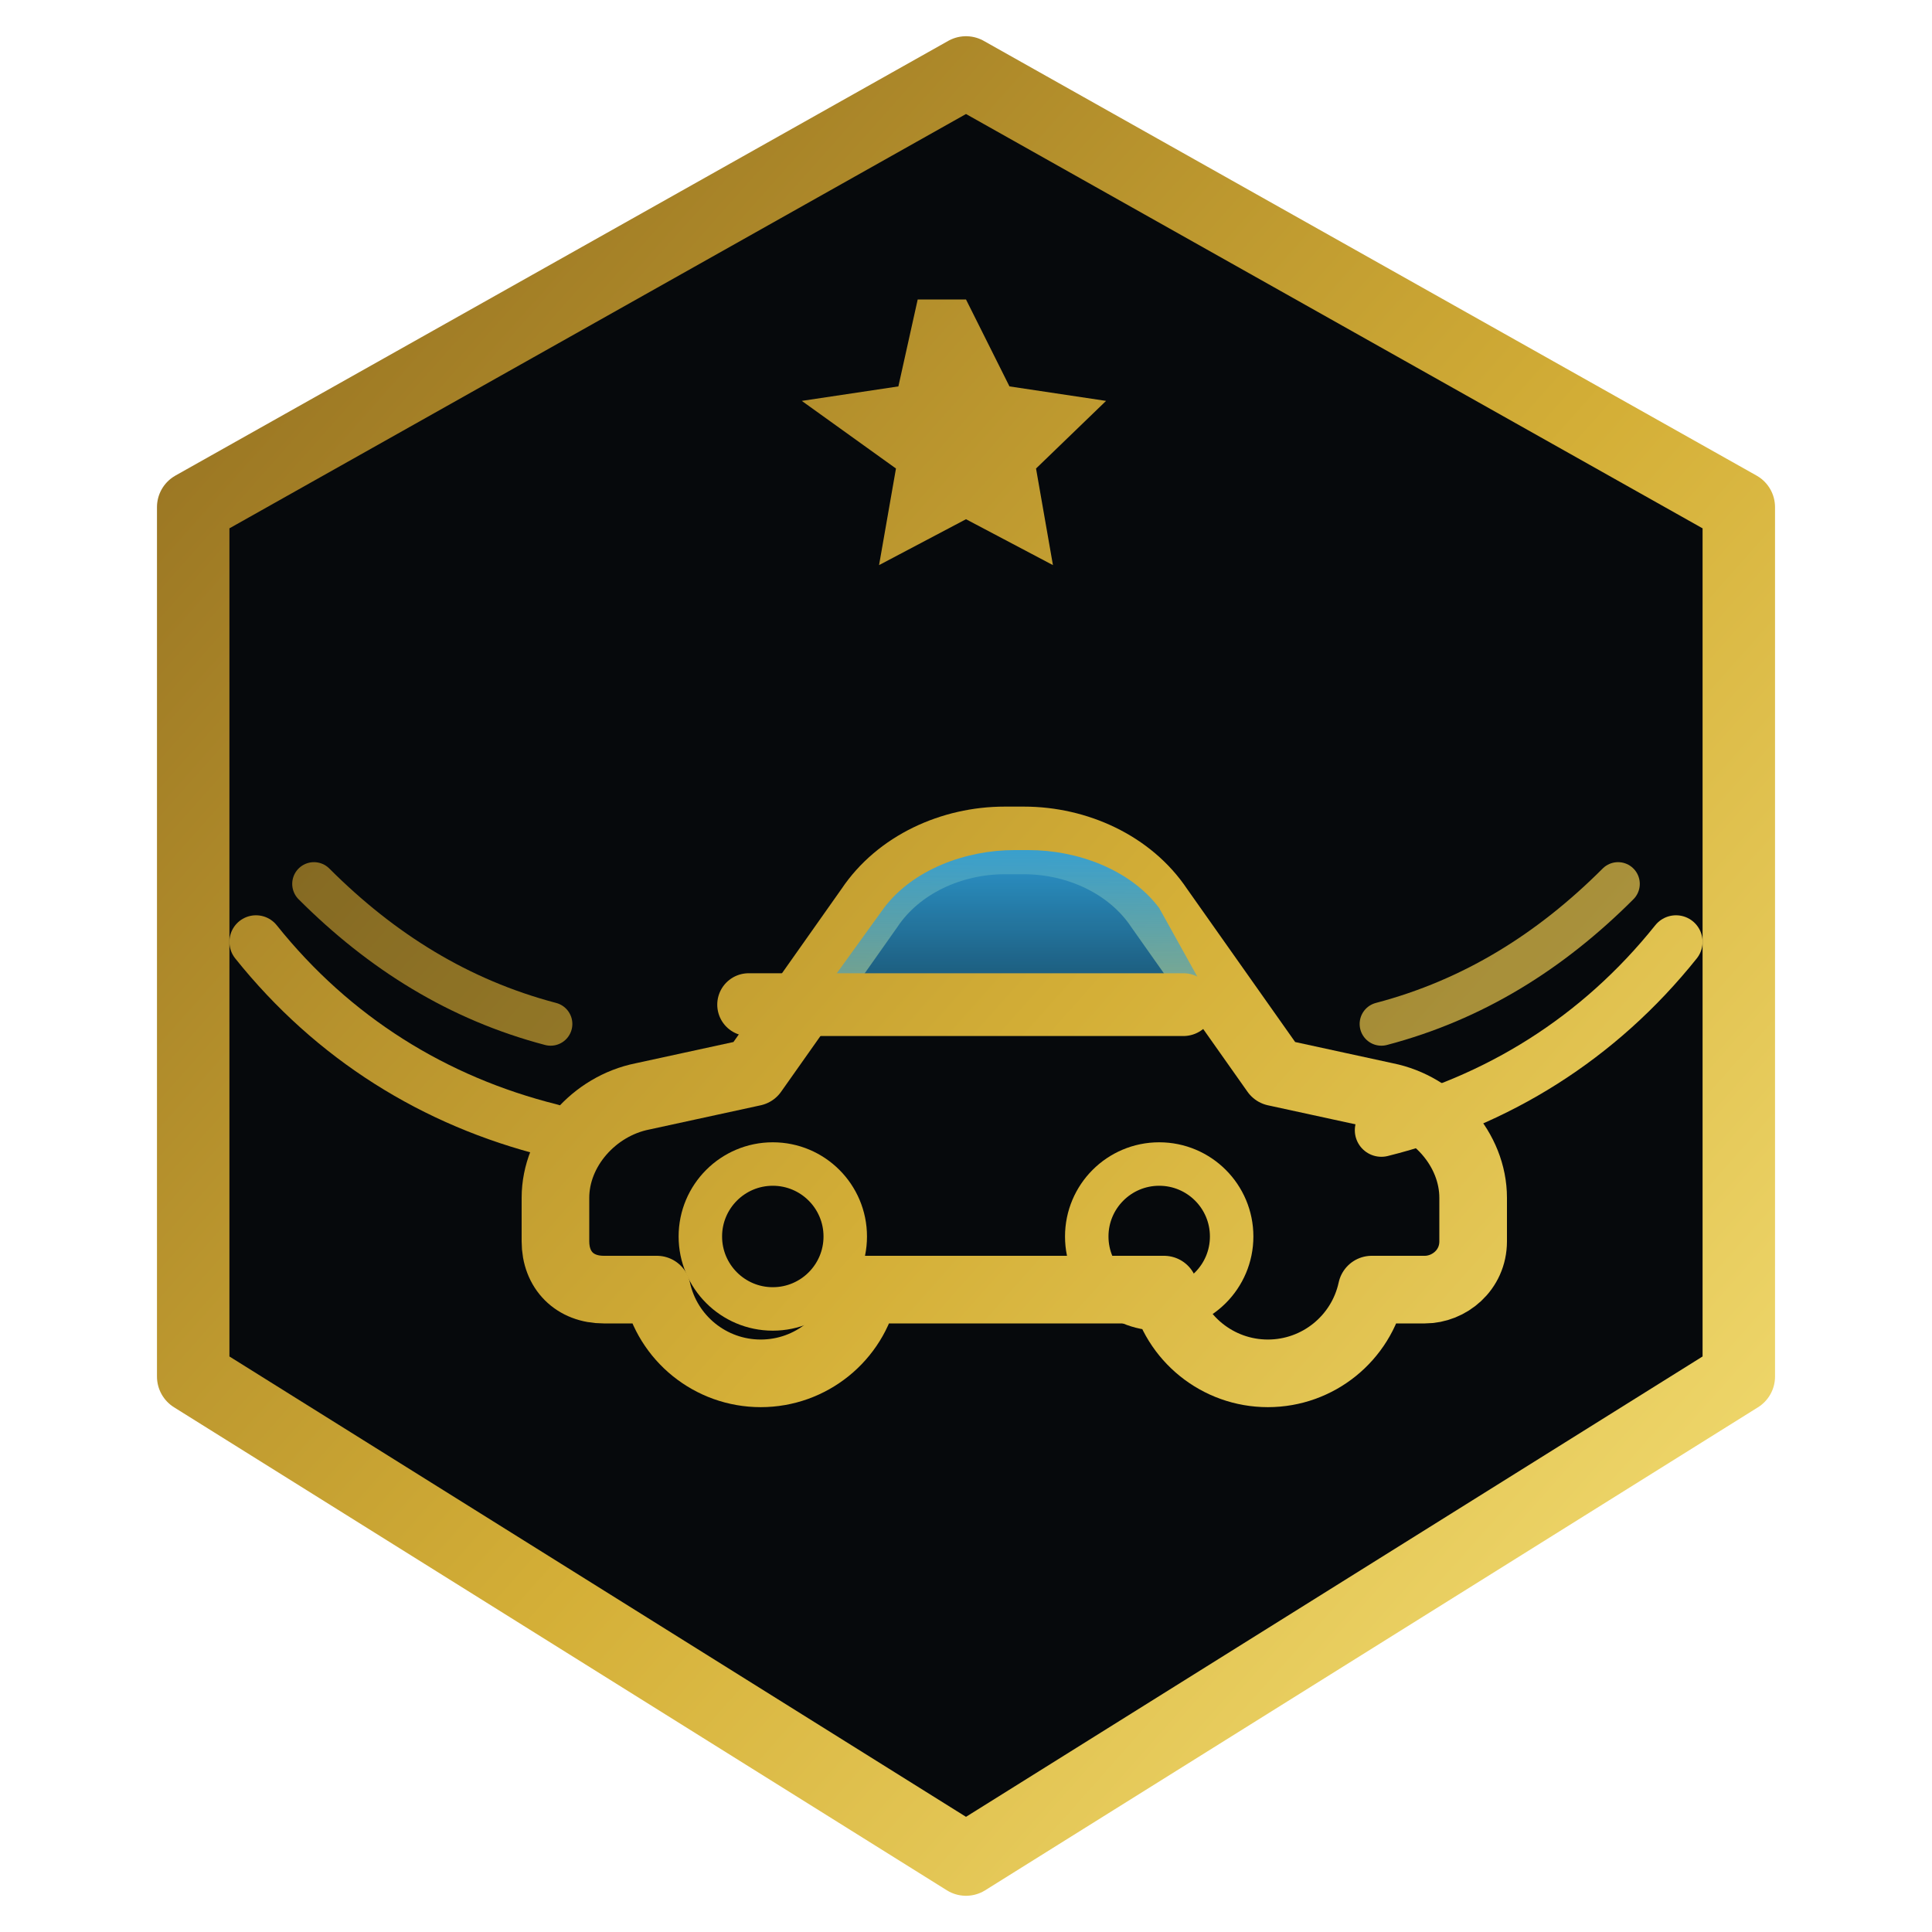
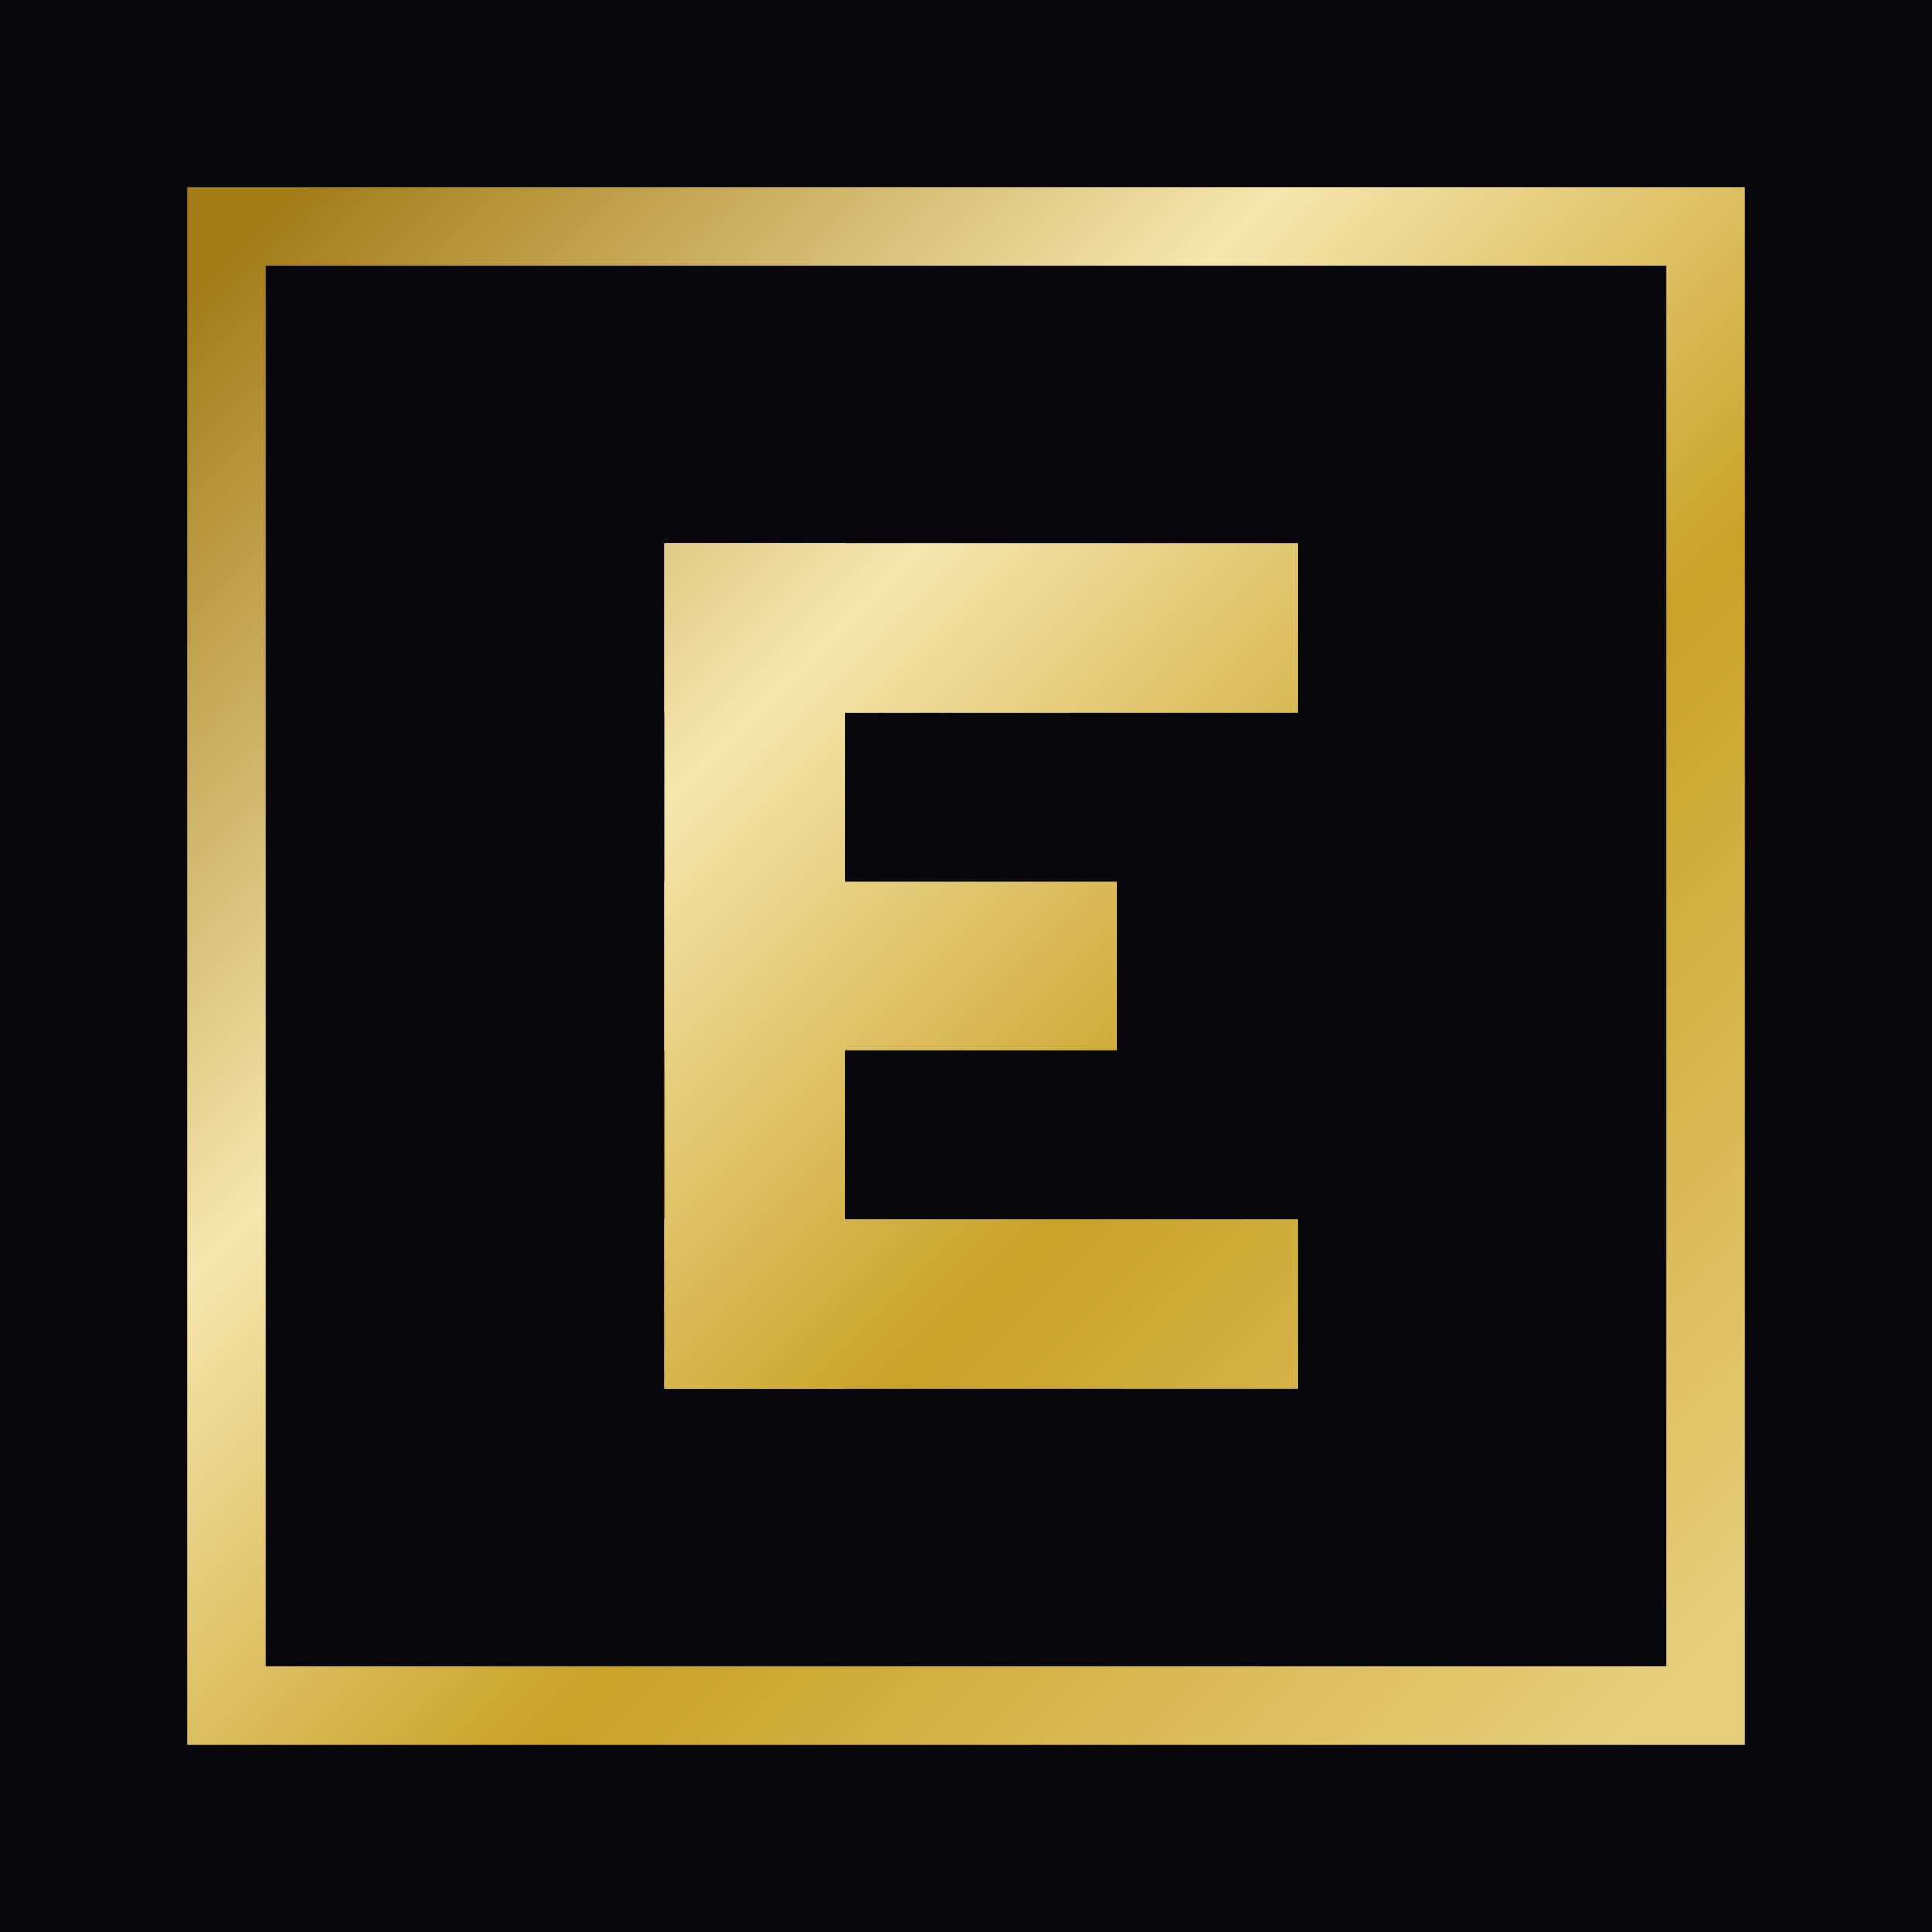
- <svg xmlns="http://www.w3.org/2000/svg" viewBox="0 0 40 40" fill="none">
+ <svg xmlns="http://www.w3.org/2000/svg" viewBox="0 0 64 64" fill="none">
  <defs>
-     <linearGradient id="g" x1="2" y1="4" x2="38" y2="36" gradientUnits="userSpaceOnUse">
-       <stop offset="0" stop-color="#8f6b1f" />
-       <stop offset="0.55" stop-color="#d4af37" />
-       <stop offset="1" stop-color="#f6e27a" />
-     </linearGradient>
-     <linearGradient id="glass" x1="20" y1="17.5" x2="20" y2="21" gradientUnits="userSpaceOnUse">
-       <stop offset="0" stop-color="#2f9fd8" stop-opacity="0.95" />
-       <stop offset="1" stop-color="#2f9fd8" stop-opacity="0.45" />
+     <linearGradient id="g" x1="8" y1="8" x2="56" y2="56" gradientUnits="userSpaceOnUse">
+       <stop offset="0" stop-color="#a37c18" />
+       <stop offset="0.34" stop-color="#f6e6ae" />
+       <stop offset="0.62" stop-color="#c9a227" />
+       <stop offset="1" stop-color="#e8cf7e" />
    </linearGradient>
  </defs>
-   <path d="M20 1.5 36 10.5v18L20 38.5 4 28.5v-18L20 1.5Z" fill="#06090c" stroke="url(#g)" stroke-width="1.5" stroke-linejoin="round" />
-   <path d="M11.4 23.4c-2.4-.6-4.5-1.9-6.1-3.9" stroke="url(#g)" stroke-width="1.1" stroke-linecap="round" />
-   <path d="M11.4 21.2c-1.9-.5-3.5-1.5-4.9-2.9" stroke="url(#g)" stroke-width="0.9" stroke-linecap="round" opacity="0.75" />
-   <path d="M28.6 23.4c2.4-.6 4.5-1.9 6.1-3.9" stroke="url(#g)" stroke-width="1.1" stroke-linecap="round" />
-   <path d="M28.6 21.2c1.9-.5 3.5-1.5 4.9-2.9" stroke="url(#g)" stroke-width="0.9" stroke-linecap="round" opacity="0.75" />
-   <path d="M11.5 24.8c0-1 .8-1.9 1.8-2.1l2.3-.5 2.4-3.4c.6-.9 1.7-1.4 2.8-1.4h.4c1.1 0 2.2.5 2.8 1.4l2.4 3.4 2.3.5c1 .2 1.8 1.1 1.8 2.1v.9c0 .6-.5 1-1 1h-1.1a2.2 2.2 0 0 1-4.3 0h-6.2a2.2 2.2 0 0 1-4.3 0h-1.1c-.6 0-1-.4-1-1v-.9Z" stroke="url(#g)" stroke-width="1.4" stroke-linejoin="round" />
-   <path d="M17 20.6 18.3 18.8c.6-.8 1.7-1.2 2.7-1.2h.3c1 0 2.1.4 2.7 1.2l1 1.8Z" fill="url(#glass)" />
-   <path d="M15.5 20.8h9" stroke="url(#g)" stroke-width="1.3" stroke-linecap="round" />
-   <circle cx="16" cy="25.6" r="1.5" stroke="url(#g)" stroke-width="0.9" />
-   <circle cx="24" cy="25.6" r="1.5" stroke="url(#g)" stroke-width="0.9" />
-   <path d="M20 6.2 20.9 8l2 .3-1.45 1.4.35 2-1.8-.95-1.8.95.35-2L16.6 8.3l2-.3.4-1.8Z" fill="url(#g)" />
+   <rect width="64" height="64" fill="#07060a" />
+   <rect x="7.5" y="7.5" width="49" height="49" stroke="url(#g)" stroke-width="2.6" />
+   <rect x="22" y="18" width="6" height="28" fill="url(#g)" />
+   <rect x="22" y="18" width="21" height="5.6" fill="url(#g)" />
+   <rect x="22" y="29.2" width="15" height="5.6" fill="url(#g)" />
+   <rect x="22" y="40.4" width="21" height="5.6" fill="url(#g)" />
</svg>
